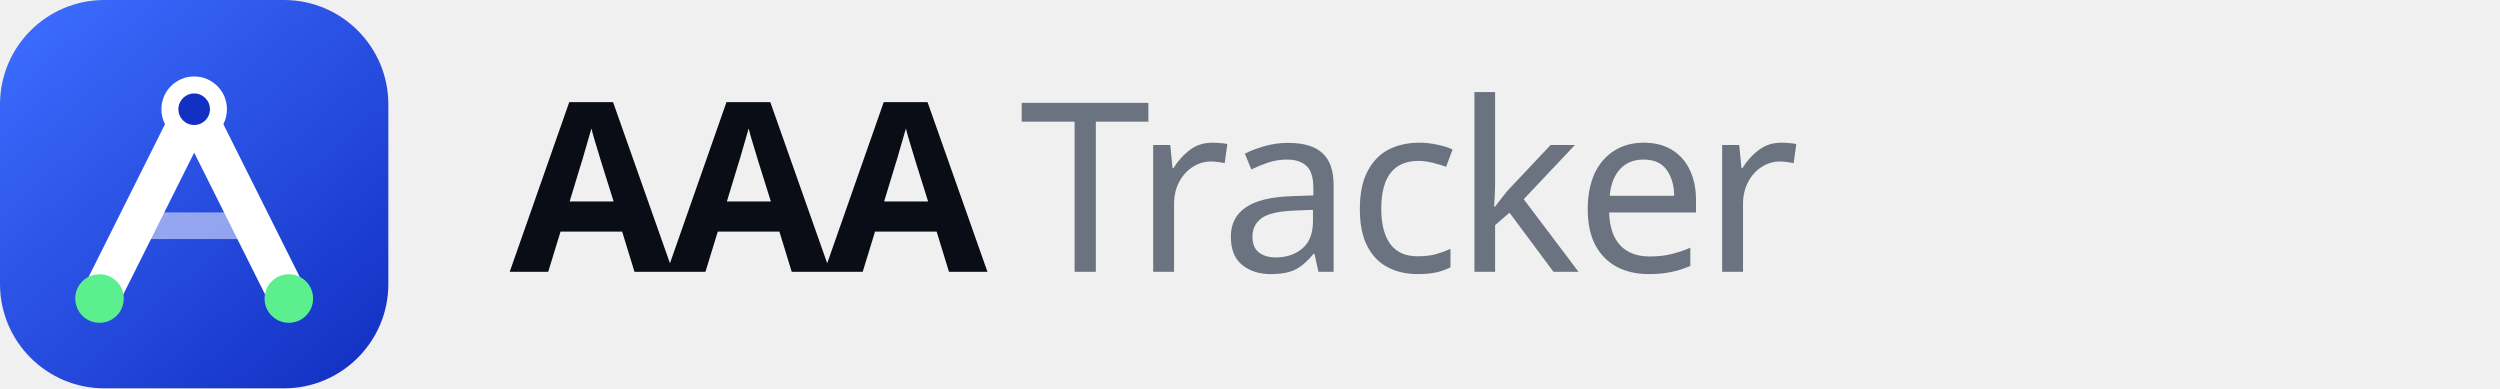
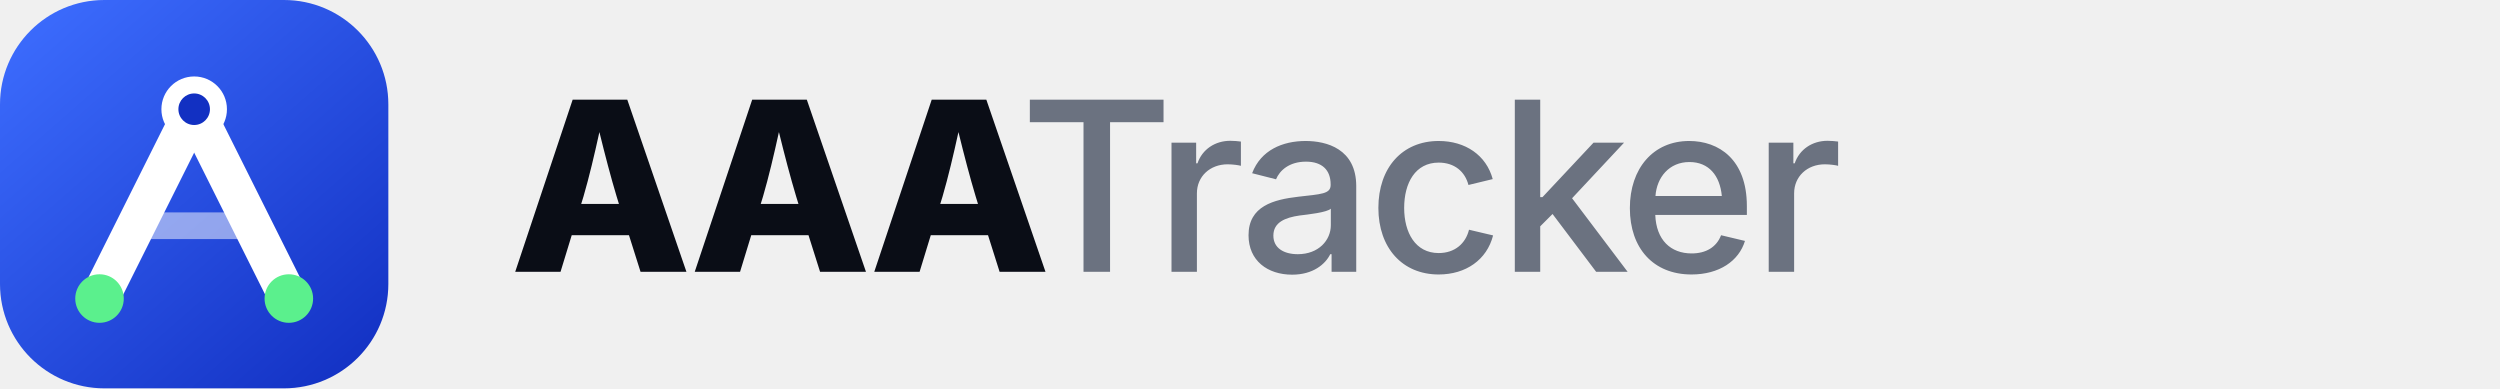
<svg xmlns="http://www.w3.org/2000/svg" viewBox="0 0 206 32" fill="none" role="img" aria-label="AAA Tracker">
  <defs>
    <linearGradient id="aaat" x1="2" y1="0" x2="30" y2="32" gradientUnits="userSpaceOnUse">
      <stop stop-color="#3D6DFF" />
      <stop offset="1" stop-color="#1230C2" />
    </linearGradient>
  </defs>
  <g>
    <rect width="32" height="32" rx="8.6" fill="url(#aaat)" />
    <path d="M16 9 L8.2 24.6" stroke="#fff" stroke-width="3.2" stroke-linecap="round" />
    <path d="M16 9 L23.8 24.6" stroke="#fff" stroke-width="3.2" stroke-linecap="round" />
    <path d="M11.3 18.6 H20.7" stroke="#fff" stroke-width="2.2" stroke-linecap="round" opacity=".5" />
    <circle cx="16" cy="9" r="2.7" fill="#fff" />
    <circle cx="16" cy="9" r="1.3" fill="#1230C2" />
    <circle cx="8.2" cy="24.6" r="2" fill="#5BF08D" />
    <circle cx="23.8" cy="24.6" r="2" fill="#5BF08D" />
  </g>
-   <text x="42" y="22.4" font-family="'Schibsted Grotesk',system-ui,sans-serif" font-size="19.5" font-weight="800" letter-spacing="-0.5" fill="#0A0D16">AAA</text>
-   <text x="84" y="22.4" font-family="'Schibsted Grotesk',system-ui,sans-serif" font-size="19.5" font-weight="500" letter-spacing="-0.5" fill="#6B7280">Tracker</text>
+   <text x="42" y="22.4" font-family="'Inter',system-ui,sans-serif" font-size="19.5" font-weight="800" letter-spacing="-0.5" fill="#0A0D16">AAA</text>
+   <text x="84" y="22.4" font-family="'Inter',system-ui,sans-serif" font-size="19.5" font-weight="500" letter-spacing="-0.5" fill="#6B7280">Tracker</text>
</svg>
